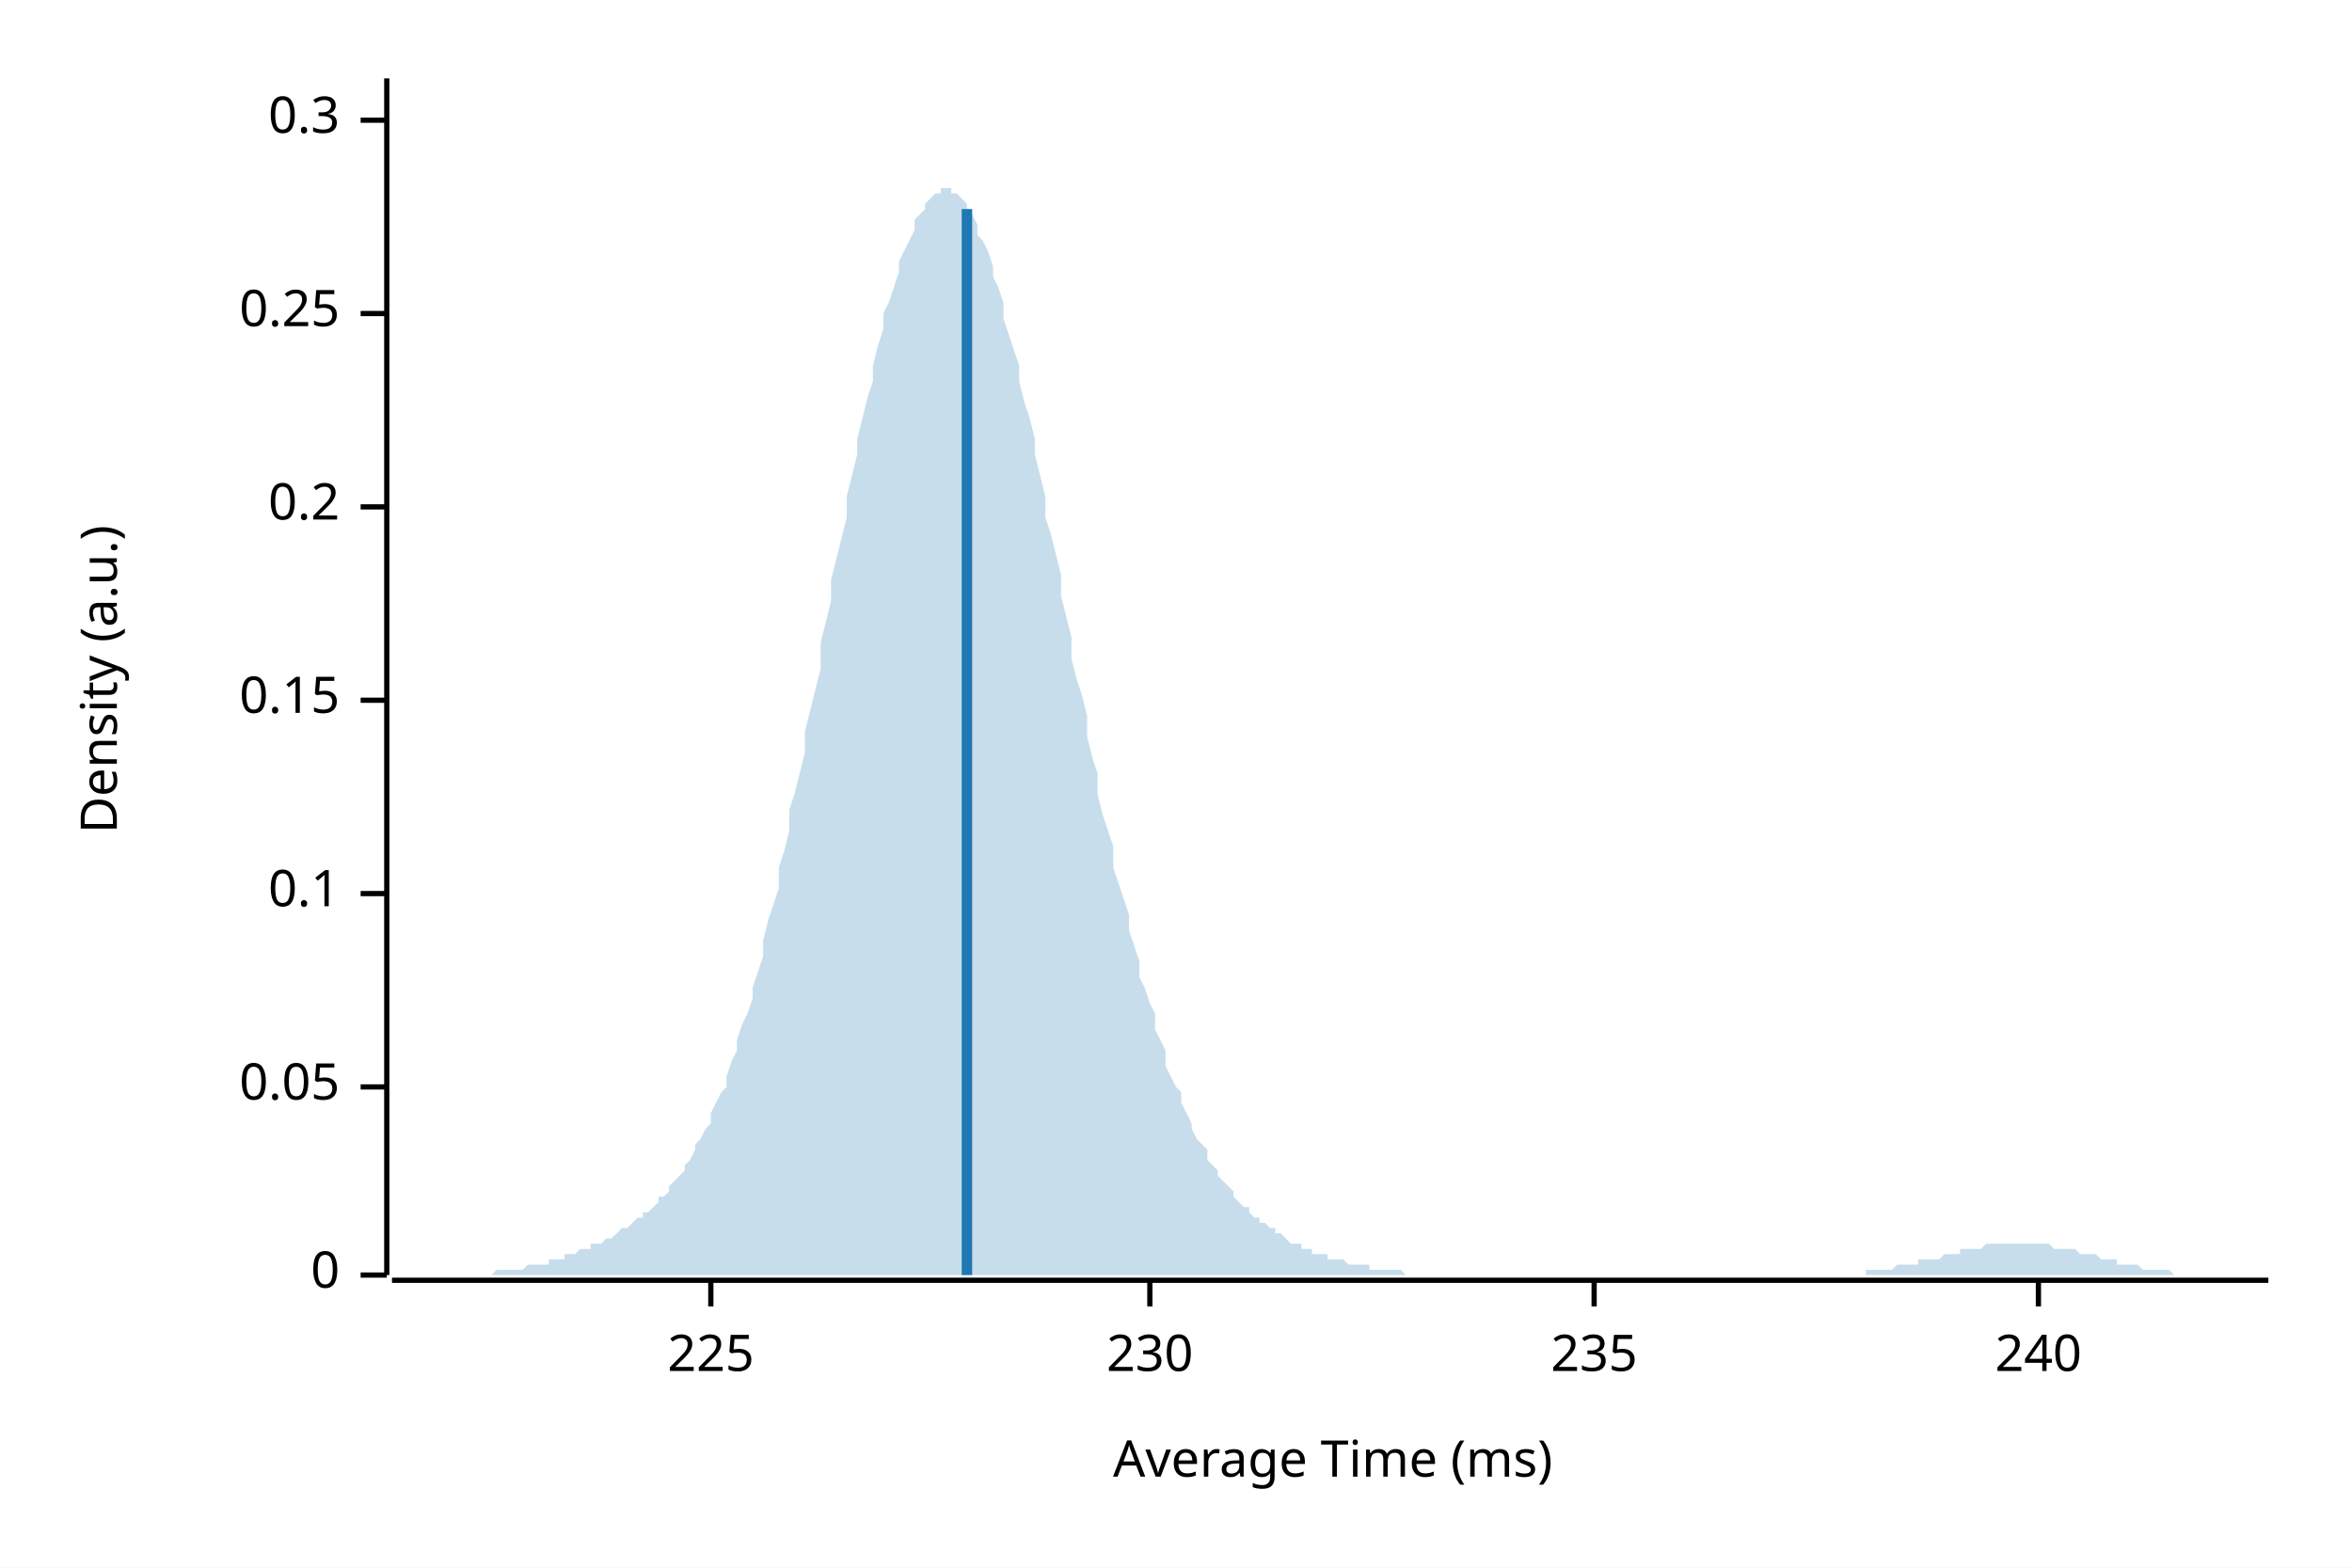
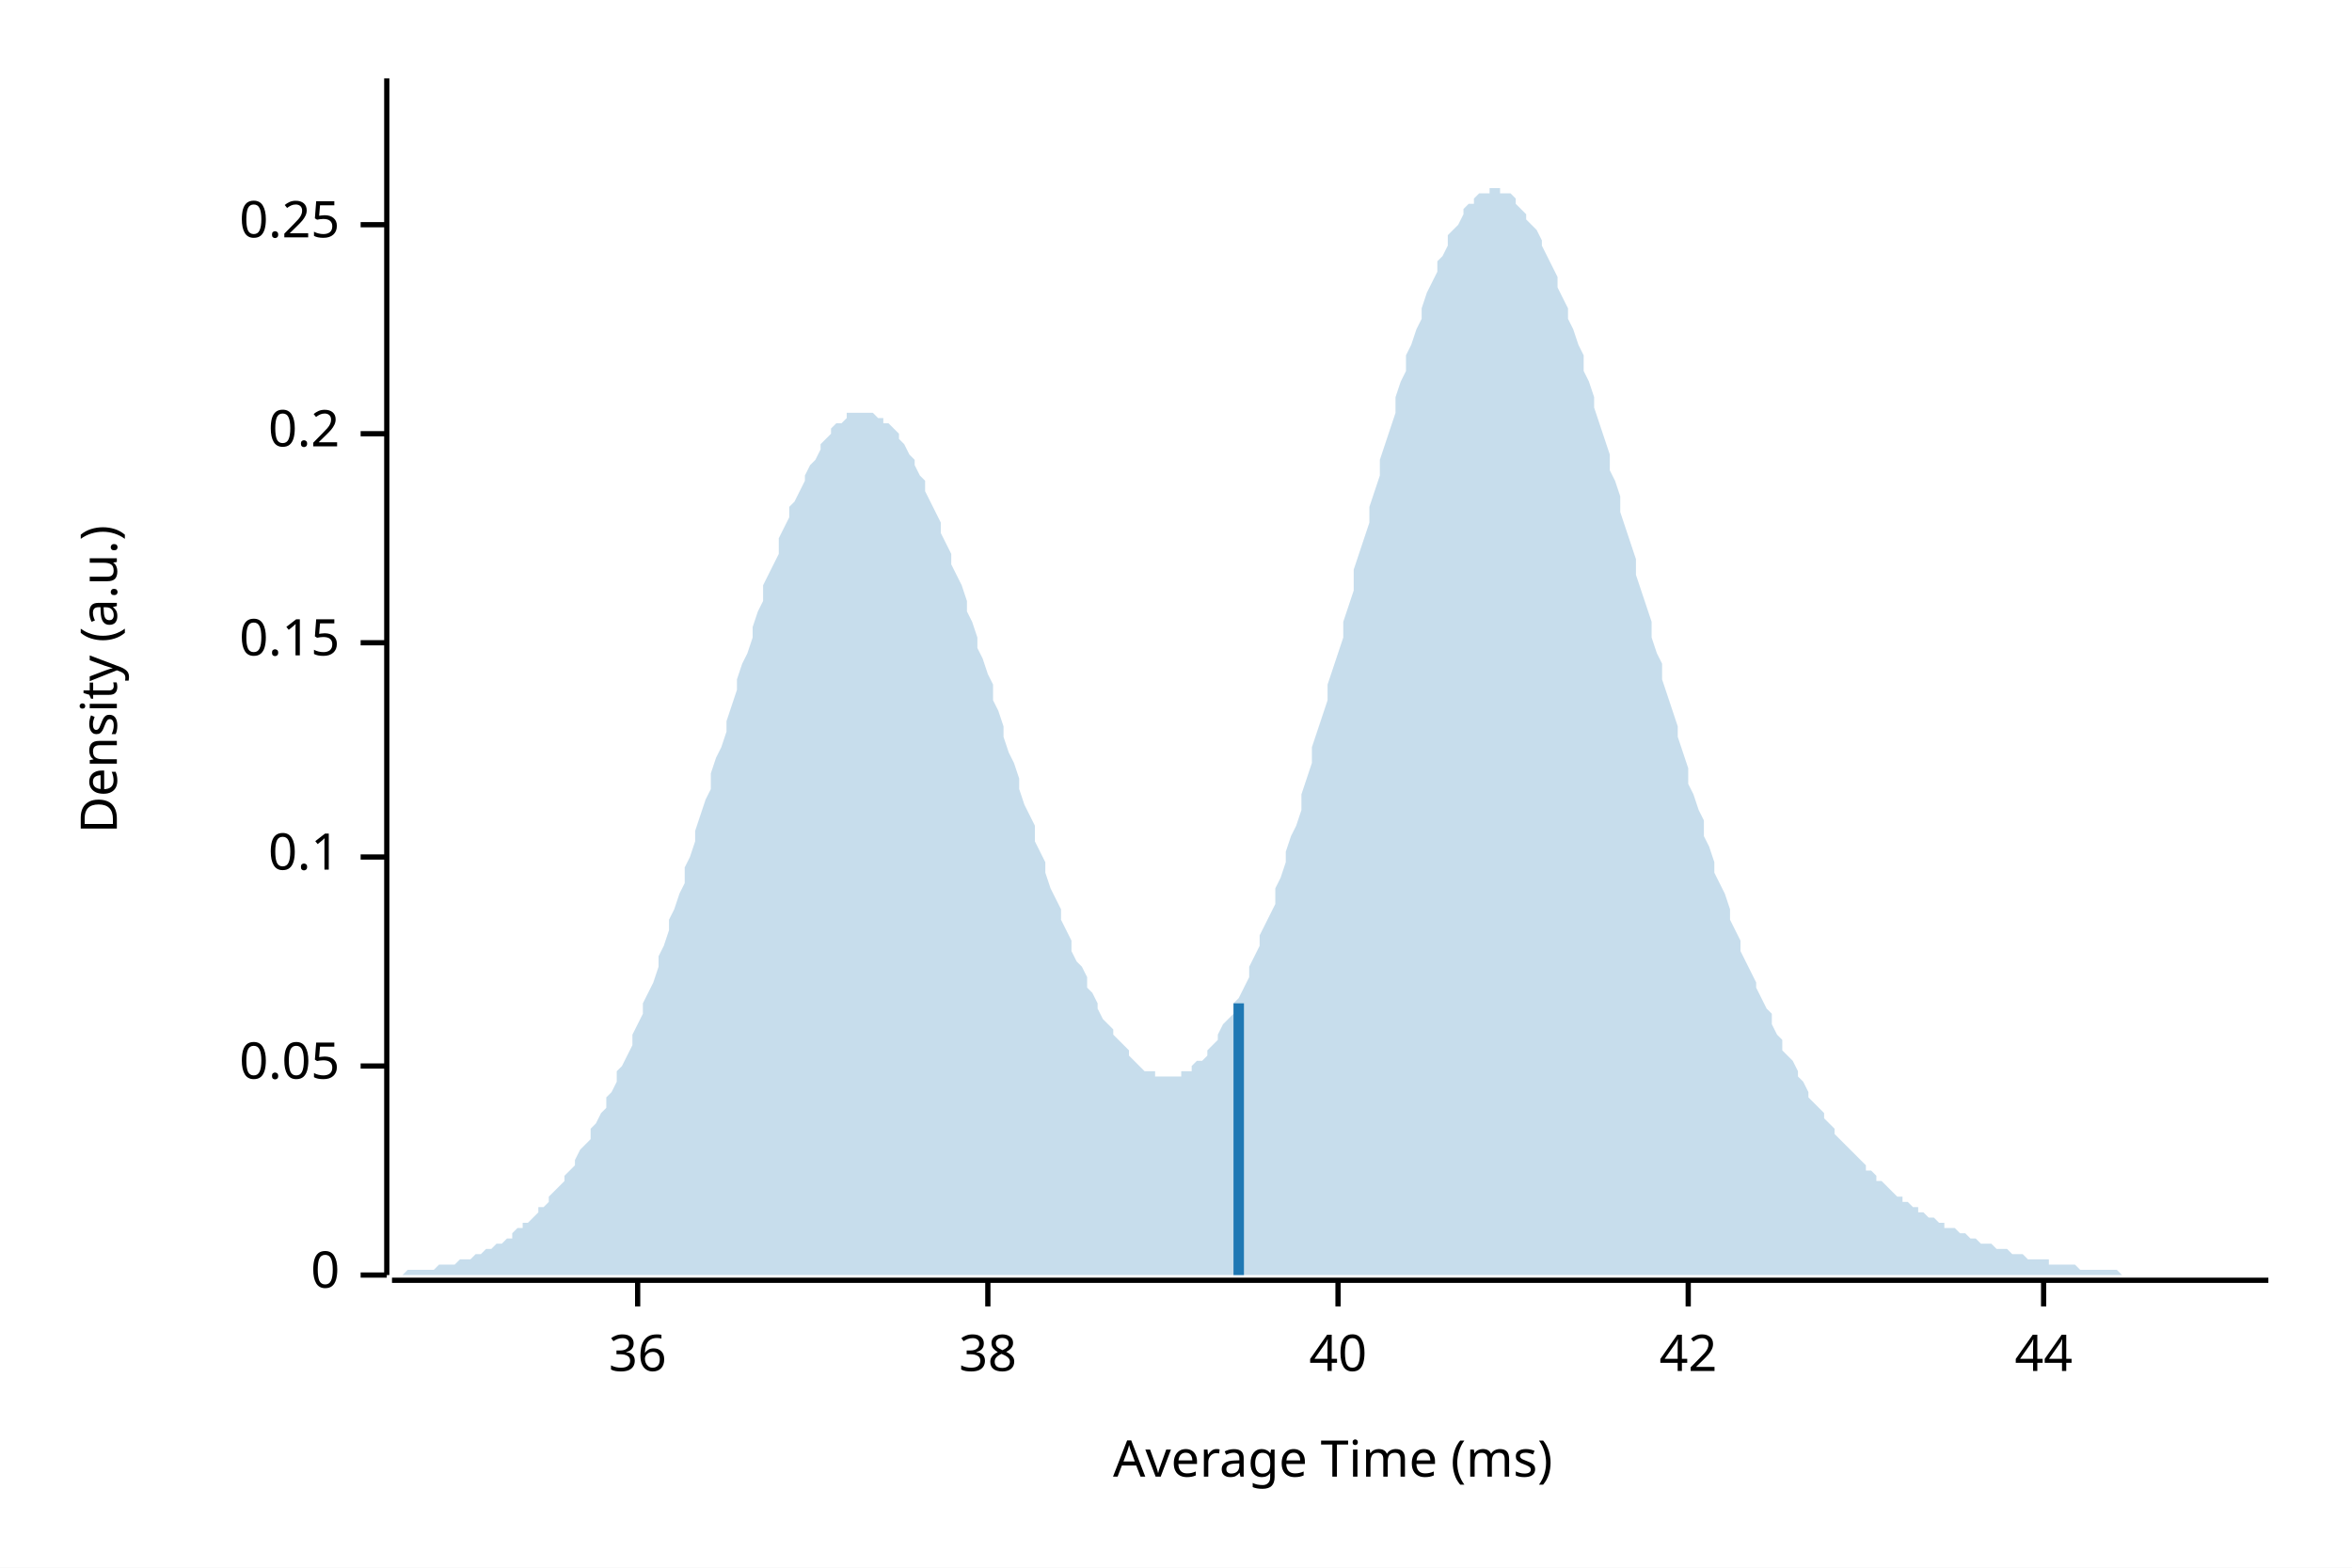
<svg xmlns="http://www.w3.org/2000/svg" width="450" height="300" viewBox="0 0 450 300">
  <rect width="100%" height="100%" fill="white" />
  <text x="15" y="130" dy="0.76em" text-anchor="middle" font-family="sans-serif" font-size="9.677" opacity="1" fill="#000000" transform="rotate(270, 15, 130)">
Density (a.u.)
</text>
  <text x="255" y="285" dy="-0.5ex" text-anchor="middle" font-family="sans-serif" font-size="9.677" opacity="1" fill="#000000">
Average Time (ms)
</text>
  <polyline fill="none" opacity="1" stroke="#000000" stroke-width="1" points="74,15 74,244 " />
  <text x="65" y="244" dy="0.5ex" text-anchor="end" font-family="sans-serif" font-size="9.677" opacity="1" fill="#000000">
0
</text>
  <polyline fill="none" opacity="1" stroke="#000000" stroke-width="1" points="69,244 74,244 " />
-   <text x="65" y="208" dy="0.5ex" text-anchor="end" font-family="sans-serif" font-size="9.677" opacity="1" fill="#000000">
+   <text x="65" y="204" dy="0.5ex" text-anchor="end" font-family="sans-serif" font-size="9.677" opacity="1" fill="#000000">
0.05
</text>
-   <polyline fill="none" opacity="1" stroke="#000000" stroke-width="1" points="69,208 74,208 " />
-   <text x="65" y="171" dy="0.5ex" text-anchor="end" font-family="sans-serif" font-size="9.677" opacity="1" fill="#000000">
+   <polyline fill="none" opacity="1" stroke="#000000" stroke-width="1" points="69,204 74,204 " />
+   <text x="65" y="164" dy="0.5ex" text-anchor="end" font-family="sans-serif" font-size="9.677" opacity="1" fill="#000000">
0.1
</text>
-   <polyline fill="none" opacity="1" stroke="#000000" stroke-width="1" points="69,171 74,171 " />
-   <text x="65" y="134" dy="0.5ex" text-anchor="end" font-family="sans-serif" font-size="9.677" opacity="1" fill="#000000">
+   <polyline fill="none" opacity="1" stroke="#000000" stroke-width="1" points="69,164 74,164 " />
+   <text x="65" y="123" dy="0.5ex" text-anchor="end" font-family="sans-serif" font-size="9.677" opacity="1" fill="#000000">
0.15
</text>
-   <polyline fill="none" opacity="1" stroke="#000000" stroke-width="1" points="69,134 74,134 " />
-   <text x="65" y="97" dy="0.5ex" text-anchor="end" font-family="sans-serif" font-size="9.677" opacity="1" fill="#000000">
+   <polyline fill="none" opacity="1" stroke="#000000" stroke-width="1" points="69,123 74,123 " />
+   <text x="65" y="83" dy="0.5ex" text-anchor="end" font-family="sans-serif" font-size="9.677" opacity="1" fill="#000000">
0.2
</text>
-   <polyline fill="none" opacity="1" stroke="#000000" stroke-width="1" points="69,97 74,97 " />
-   <text x="65" y="60" dy="0.5ex" text-anchor="end" font-family="sans-serif" font-size="9.677" opacity="1" fill="#000000">
+   <polyline fill="none" opacity="1" stroke="#000000" stroke-width="1" points="69,83 74,83 " />
+   <text x="65" y="43" dy="0.5ex" text-anchor="end" font-family="sans-serif" font-size="9.677" opacity="1" fill="#000000">
0.25
</text>
-   <polyline fill="none" opacity="1" stroke="#000000" stroke-width="1" points="69,60 74,60 " />
-   <text x="65" y="23" dy="0.5ex" text-anchor="end" font-family="sans-serif" font-size="9.677" opacity="1" fill="#000000">
- 0.3
+   <polyline fill="none" opacity="1" stroke="#000000" stroke-width="1" points="69,43 74,43 " />
+   <polyline fill="none" opacity="1" stroke="#000000" stroke-width="1" points="75,245 434,245 " />
+   <text x="122" y="255" dy="0.76em" text-anchor="middle" font-family="sans-serif" font-size="9.677" opacity="1" fill="#000000">
+ 36
</text>
-   <polyline fill="none" opacity="1" stroke="#000000" stroke-width="1" points="69,23 74,23 " />
-   <polyline fill="none" opacity="1" stroke="#000000" stroke-width="1" points="75,245 434,245 " />
-   <text x="136" y="255" dy="0.76em" text-anchor="middle" font-family="sans-serif" font-size="9.677" opacity="1" fill="#000000">
- 225
+   <polyline fill="none" opacity="1" stroke="#000000" stroke-width="1" points="122,245 122,250 " />
+   <text x="189" y="255" dy="0.76em" text-anchor="middle" font-family="sans-serif" font-size="9.677" opacity="1" fill="#000000">
+ 38
</text>
-   <polyline fill="none" opacity="1" stroke="#000000" stroke-width="1" points="136,245 136,250 " />
-   <text x="220" y="255" dy="0.76em" text-anchor="middle" font-family="sans-serif" font-size="9.677" opacity="1" fill="#000000">
- 230
+   <polyline fill="none" opacity="1" stroke="#000000" stroke-width="1" points="189,245 189,250 " />
+   <text x="256" y="255" dy="0.76em" text-anchor="middle" font-family="sans-serif" font-size="9.677" opacity="1" fill="#000000">
+ 40
</text>
-   <polyline fill="none" opacity="1" stroke="#000000" stroke-width="1" points="220,245 220,250 " />
-   <text x="305" y="255" dy="0.76em" text-anchor="middle" font-family="sans-serif" font-size="9.677" opacity="1" fill="#000000">
- 235
+   <polyline fill="none" opacity="1" stroke="#000000" stroke-width="1" points="256,245 256,250 " />
+   <text x="323" y="255" dy="0.76em" text-anchor="middle" font-family="sans-serif" font-size="9.677" opacity="1" fill="#000000">
+ 42
</text>
-   <polyline fill="none" opacity="1" stroke="#000000" stroke-width="1" points="305,245 305,250 " />
-   <text x="390" y="255" dy="0.76em" text-anchor="middle" font-family="sans-serif" font-size="9.677" opacity="1" fill="#000000">
- 240
+   <polyline fill="none" opacity="1" stroke="#000000" stroke-width="1" points="323,245 323,250 " />
+   <text x="391" y="255" dy="0.76em" text-anchor="middle" font-family="sans-serif" font-size="9.677" opacity="1" fill="#000000">
+ 44
</text>
-   <polyline fill="none" opacity="1" stroke="#000000" stroke-width="1" points="390,245 390,250 " />
-   <polygon opacity="0.25" fill="#1F78B4" points="75,244 75,244 76,244 77,244 77,244 78,244 79,244 80,244 80,244 81,244 82,244 82,244 83,244 84,244 85,244 85,244 86,244 87,244 87,244 88,244 89,244 90,244 90,244 91,244 92,244 92,244 93,244 94,244 95,243 95,243 96,243 97,243 98,243 98,243 99,243 100,243 100,243 101,242 102,242 103,242 103,242 104,242 105,242 105,241 106,241 107,241 108,241 108,240 109,240 110,240 110,240 111,239 112,239 113,239 113,238 114,238 115,238 116,237 116,237 117,237 118,236 118,236 119,235 120,235 121,234 121,234 122,233 123,233 123,232 124,232 125,231 126,230 126,229 127,229 128,228 128,227 129,226 130,225 131,224 131,223 132,222 133,220 133,219 134,218 135,216 136,215 136,213 137,211 138,209 139,208 139,206 140,203 141,201 141,199 142,196 143,194 144,191 144,189 145,186 146,183 146,180 147,176 148,173 149,170 149,166 150,163 151,159 151,155 152,152 153,148 154,144 154,140 155,136 156,132 157,128 157,123 158,119 159,115 159,111 160,107 161,103 162,99 162,95 163,91 164,87 164,84 165,80 166,76 167,73 167,70 168,66 169,63 169,60 170,58 171,55 172,52 172,50 173,48 174,46 175,44 175,42 176,41 177,40 177,39 178,38 179,37 180,37 180,36 181,36 182,36 182,37 183,37 184,38 185,39 185,40 186,41 187,43 187,45 188,46 189,48 190,51 190,53 191,55 192,58 192,61 193,64 194,67 195,70 195,73 196,77 197,80 198,84 198,87 199,91 200,95 200,99 201,102 202,106 203,110 203,114 204,118 205,122 205,126 206,130 207,133 208,137 208,141 209,145 210,148 210,152 211,156 212,159 213,162 213,166 214,169 215,172 216,175 216,178 217,181 218,184 218,187 219,189 220,192 221,194 221,197 222,199 223,201 223,204 224,206 225,208 226,209 226,211 227,213 228,215 228,216 229,218 230,219 231,220 231,222 232,223 233,224 233,225 234,226 235,227 236,228 236,229 237,230 238,231 239,231 239,232 240,233 241,233 241,234 242,234 243,235 244,235 244,236 245,236 246,237 246,237 247,238 248,238 249,238 249,239 250,239 251,239 251,240 252,240 253,240 254,240 254,241 255,241 256,241 257,241 257,241 258,242 259,242 259,242 260,242 261,242 262,242 262,243 263,243 264,243 264,243 265,243 266,243 267,243 267,243 268,243 269,244 269,244 270,244 271,244 272,244 272,244 273,244 274,244 275,244 275,244 276,244 277,244 277,244 278,244 279,244 280,244 280,244 281,244 282,244 282,244 283,244 284,244 285,244 285,244 286,244 287,244 287,244 288,244 289,244 290,244 290,244 291,244 292,244 292,244 293,244 294,244 295,244 295,244 296,244 297,244 298,244 298,244 299,244 300,244 300,244 301,244 302,244 303,244 303,244 304,244 305,244 305,244 306,244 307,244 308,244 308,244 309,244 310,244 310,244 311,244 312,244 313,244 313,244 314,244 315,244 316,244 316,244 317,244 318,244 318,244 319,244 320,244 321,244 321,244 322,244 323,244 323,244 324,244 325,244 326,244 326,244 327,244 328,244 328,244 329,244 330,244 331,244 331,244 332,244 333,244 333,244 334,244 335,244 336,244 336,244 337,244 338,244 339,244 339,244 340,244 341,244 341,244 342,244 343,244 344,244 344,244 345,244 346,244 346,244 347,244 348,244 349,244 349,244 350,244 351,244 351,244 352,244 353,244 354,244 354,244 355,244 356,244 357,244 357,243 358,243 359,243 359,243 360,243 361,243 362,243 362,243 363,242 364,242 364,242 365,242 366,242 367,242 367,241 368,241 369,241 369,241 370,241 371,241 372,240 372,240 373,240 374,240 375,240 375,239 376,239 377,239 377,239 378,239 379,239 380,238 380,238 381,238 382,238 382,238 383,238 384,238 385,238 385,238 386,238 387,238 387,238 388,238 389,238 390,238 390,238 391,238 392,238 392,238 393,239 394,239 395,239 395,239 396,239 397,239 398,240 398,240 399,240 400,240 400,240 401,240 402,241 403,241 403,241 404,241 405,241 405,242 406,242 407,242 408,242 408,242 409,242 410,243 410,243 411,243 412,243 413,243 413,243 414,243 415,243 416,244 416,244 417,244 418,244 418,244 419,244 420,244 421,244 421,244 422,244 423,244 423,244 424,244 425,244 426,244 426,244 427,244 428,244 428,244 429,244 430,244 431,244 431,244 432,244 433,244 434,244 434,244 75,244 " />
-   <polyline fill="none" opacity="1" stroke="#1F78B4" stroke-width="2" points="185,244 185,40 " />
+   <polyline fill="none" opacity="1" stroke="#000000" stroke-width="1" points="391,245 391,250 " />
+   <polygon opacity="0.25" fill="#1F78B4" points="75,244 75,244 76,244 77,244 77,244 78,243 79,243 80,243 80,243 81,243 82,243 82,243 83,243 84,242 85,242 85,242 86,242 87,242 87,242 88,241 89,241 90,241 90,241 91,240 92,240 92,240 93,239 94,239 95,238 95,238 96,238 97,237 98,237 98,236 99,235 100,235 100,234 101,234 102,233 103,232 103,231 104,231 105,230 105,229 106,228 107,227 108,226 108,225 109,224 110,223 110,222 111,220 112,219 113,218 113,216 114,215 115,213 116,212 116,210 117,209 118,207 118,205 119,204 120,202 121,200 121,198 122,196 123,194 123,192 124,190 125,188 126,185 126,183 127,181 128,178 128,176 129,174 130,171 131,169 131,166 132,164 133,161 133,159 134,156 135,153 136,151 136,148 137,145 138,143 139,140 139,138 140,135 141,132 141,130 142,127 143,125 144,122 144,120 145,117 146,115 146,112 147,110 148,108 149,106 149,103 150,101 151,99 151,97 152,96 153,94 154,92 154,91 155,89 156,88 157,86 157,85 158,84 159,83 159,82 160,81 161,81 162,80 162,79 163,79 164,79 164,79 165,79 166,79 167,79 167,79 168,80 169,80 169,81 170,81 171,82 172,83 172,84 173,85 174,87 175,88 175,89 176,91 177,92 177,94 178,96 179,98 180,100 180,102 181,104 182,106 182,108 183,110 184,112 185,115 185,117 186,119 187,122 187,124 188,126 189,129 190,131 190,134 191,136 192,139 192,141 193,144 194,146 195,149 195,151 196,154 197,156 198,158 198,161 199,163 200,165 200,167 201,170 202,172 203,174 203,176 204,178 205,180 205,182 206,184 207,185 208,187 208,189 209,190 210,192 210,193 211,195 212,196 213,197 213,198 214,199 215,200 216,201 216,202 217,203 218,204 218,204 219,205 220,205 221,205 221,206 222,206 223,206 223,206 224,206 225,206 226,206 226,205 227,205 228,205 228,204 229,203 230,203 231,202 231,201 232,200 233,199 233,198 234,196 235,195 236,194 236,192 237,191 238,189 239,187 239,185 240,183 241,181 241,179 242,177 243,175 244,173 244,170 245,168 246,165 246,163 247,160 248,158 249,155 249,152 250,149 251,146 251,143 252,140 253,137 254,134 254,131 255,128 256,125 257,122 257,119 258,116 259,113 259,109 260,106 261,103 262,100 262,97 263,94 264,91 264,88 265,85 266,82 267,79 267,76 268,73 269,71 269,68 270,66 271,63 272,61 272,59 273,56 274,54 275,52 275,50 276,49 277,47 277,45 278,44 279,43 280,41 280,40 281,39 282,39 282,38 283,37 284,37 285,37 285,36 286,36 287,36 287,37 288,37 289,37 290,38 290,39 291,40 292,41 292,42 293,43 294,44 295,46 295,47 296,49 297,51 298,53 298,55 299,57 300,59 300,61 301,63 302,66 303,68 303,71 304,73 305,76 305,78 306,81 307,84 308,87 308,90 309,92 310,95 310,98 311,101 312,104 313,107 313,110 314,113 315,116 316,119 316,122 317,125 318,127 318,130 319,133 320,136 321,139 321,141 322,144 323,147 323,150 324,152 325,155 326,157 326,160 327,162 328,165 328,167 329,169 330,171 331,174 331,176 332,178 333,180 333,182 334,184 335,186 336,188 336,189 337,191 338,193 339,194 339,196 340,198 341,199 341,201 342,202 343,203 344,205 344,206 345,207 346,209 346,210 347,211 348,212 349,213 349,214 350,215 351,216 351,217 352,218 353,219 354,220 354,220 355,221 356,222 357,223 357,224 358,224 359,225 359,226 360,226 361,227 362,228 362,228 363,229 364,229 364,230 365,230 366,231 367,231 367,232 368,232 369,233 369,233 370,233 371,234 372,234 372,235 373,235 374,235 375,236 375,236 376,236 377,237 377,237 378,237 379,238 380,238 380,238 381,238 382,239 382,239 383,239 384,239 385,240 385,240 386,240 387,240 387,240 388,241 389,241 390,241 390,241 391,241 392,241 392,242 393,242 394,242 395,242 395,242 396,242 397,242 398,243 398,243 399,243 400,243 400,243 401,243 402,243 403,243 403,243 404,243 405,243 405,243 406,244 407,244 408,244 408,244 409,244 410,244 410,244 411,244 412,244 413,244 413,244 414,244 415,244 416,244 416,244 417,244 418,244 418,244 419,244 420,244 421,244 421,244 422,244 423,244 423,244 424,244 425,244 426,244 426,244 427,244 428,244 428,244 429,244 430,244 431,244 431,244 432,244 433,244 434,244 434,244 75,244 " />
+   <polyline fill="none" opacity="1" stroke="#1F78B4" stroke-width="2" points="237,244 237,192 " />
</svg>
